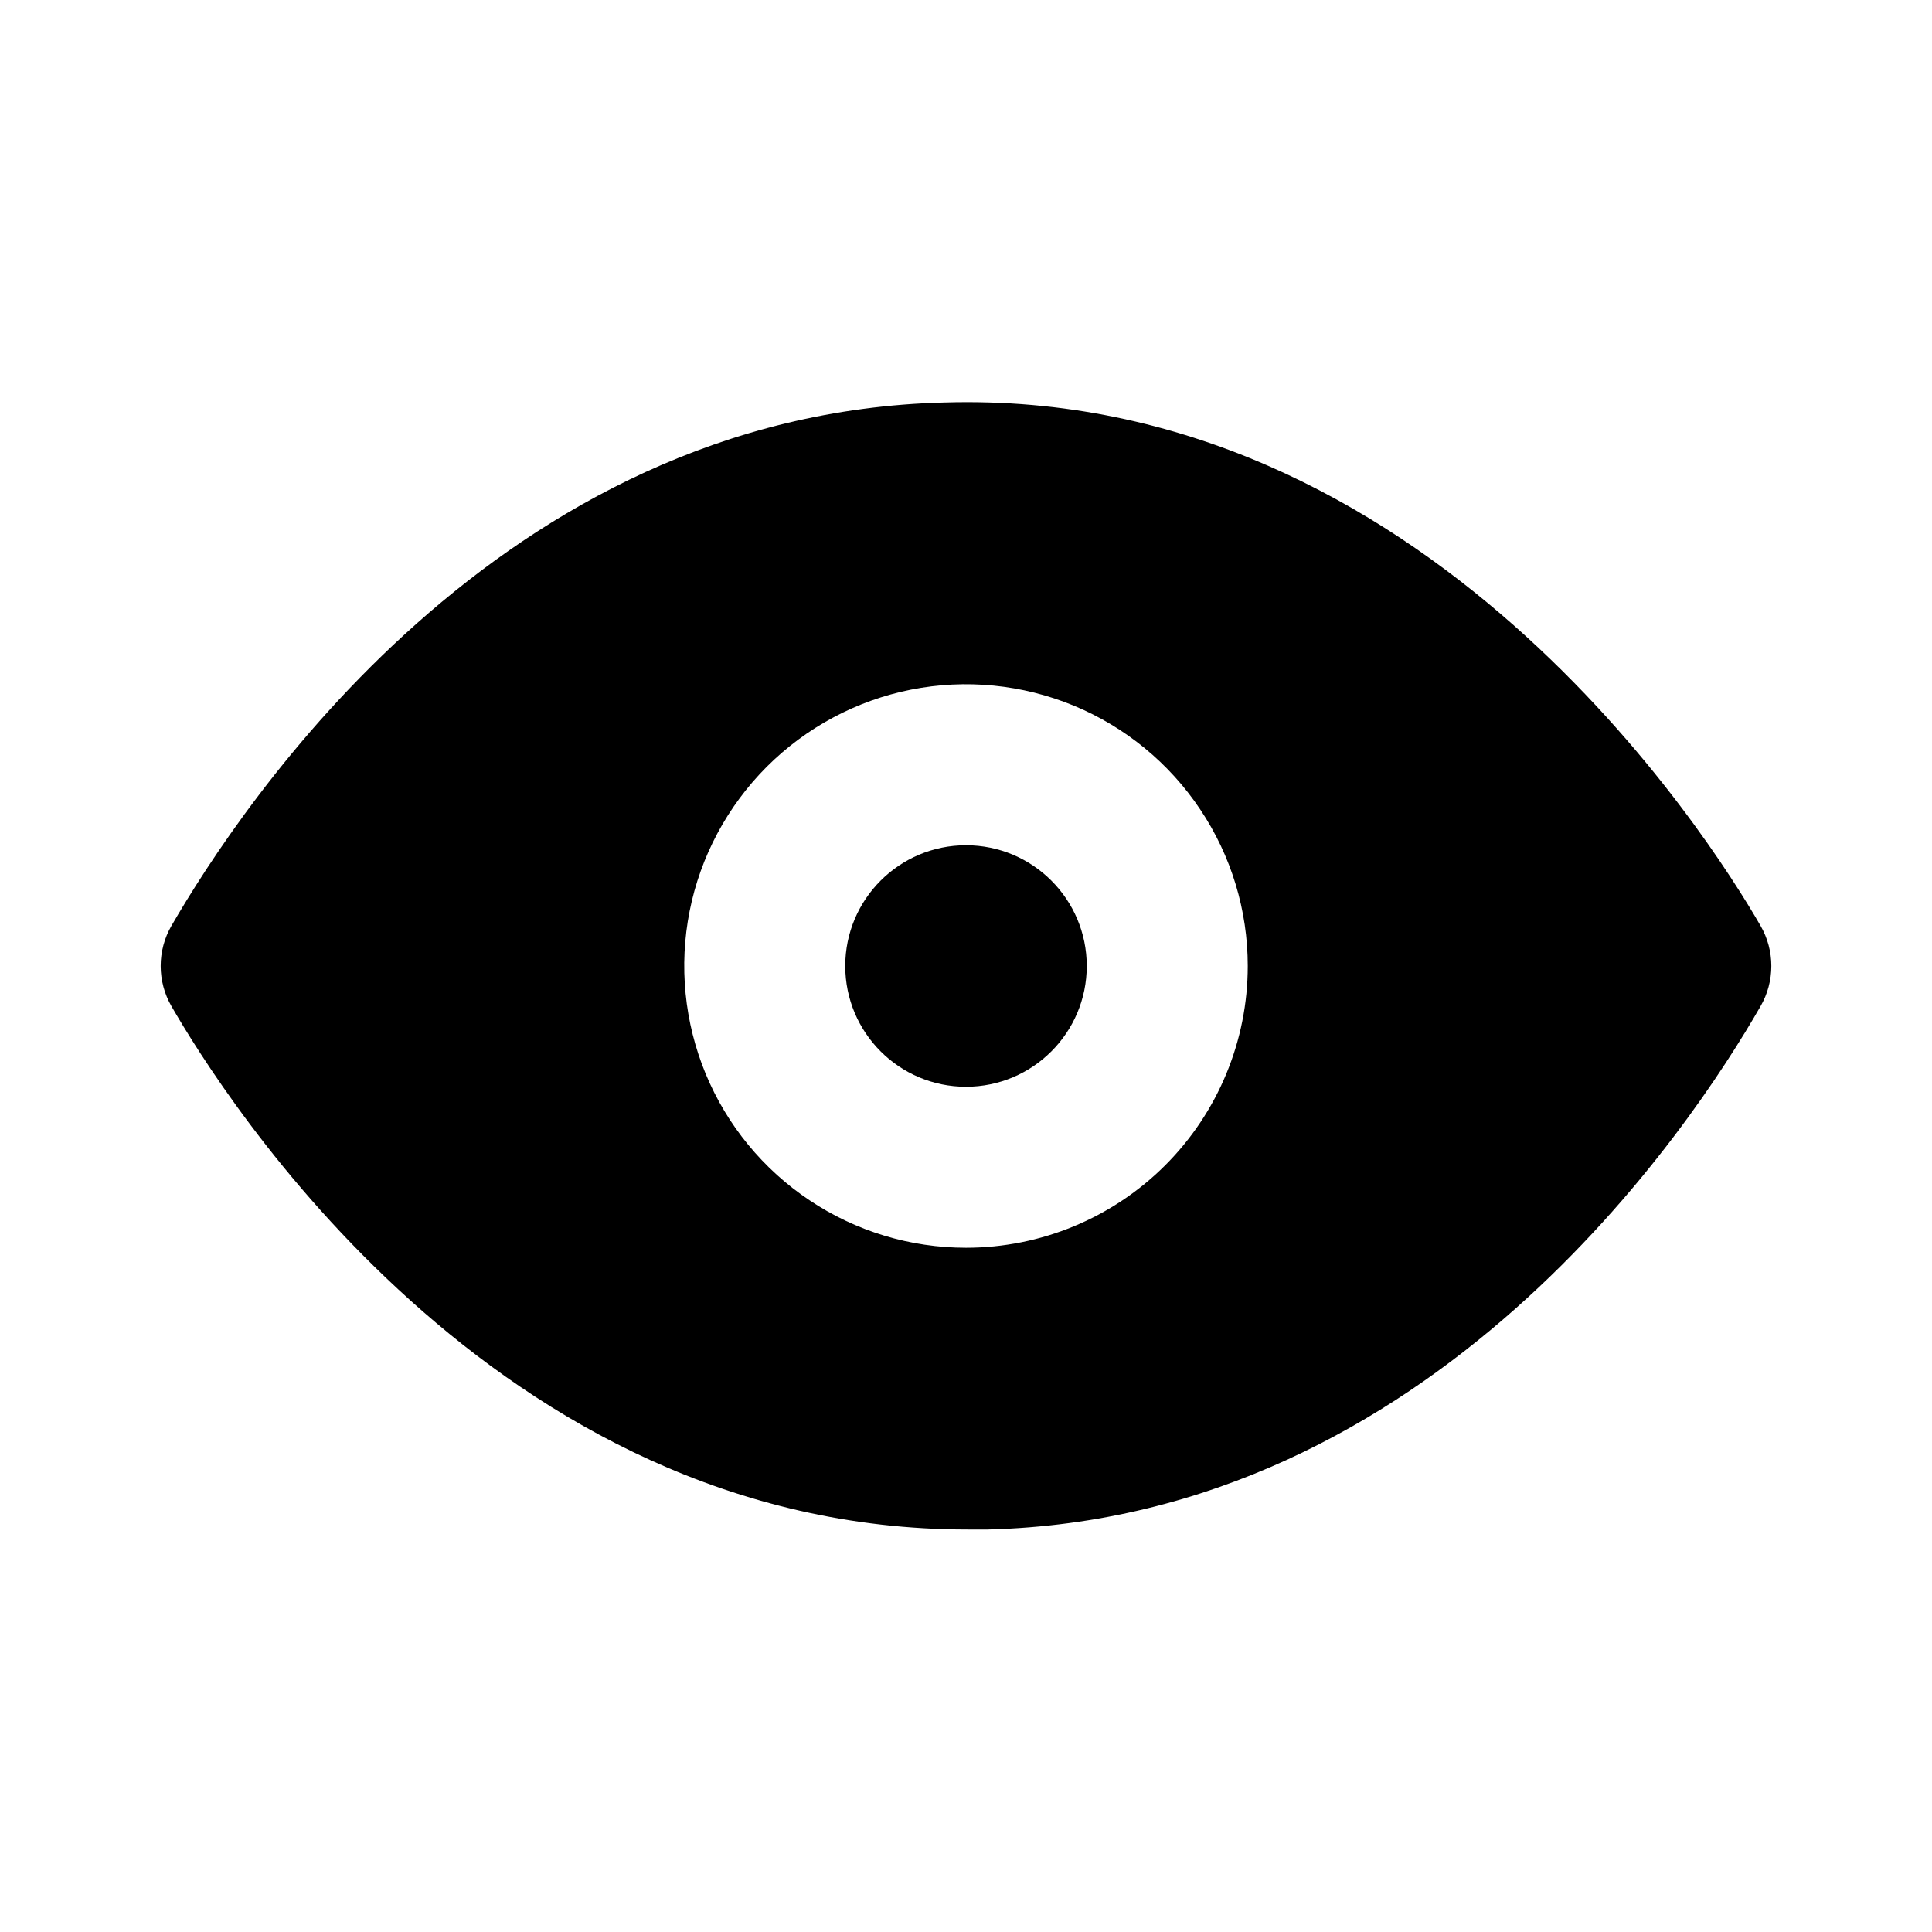
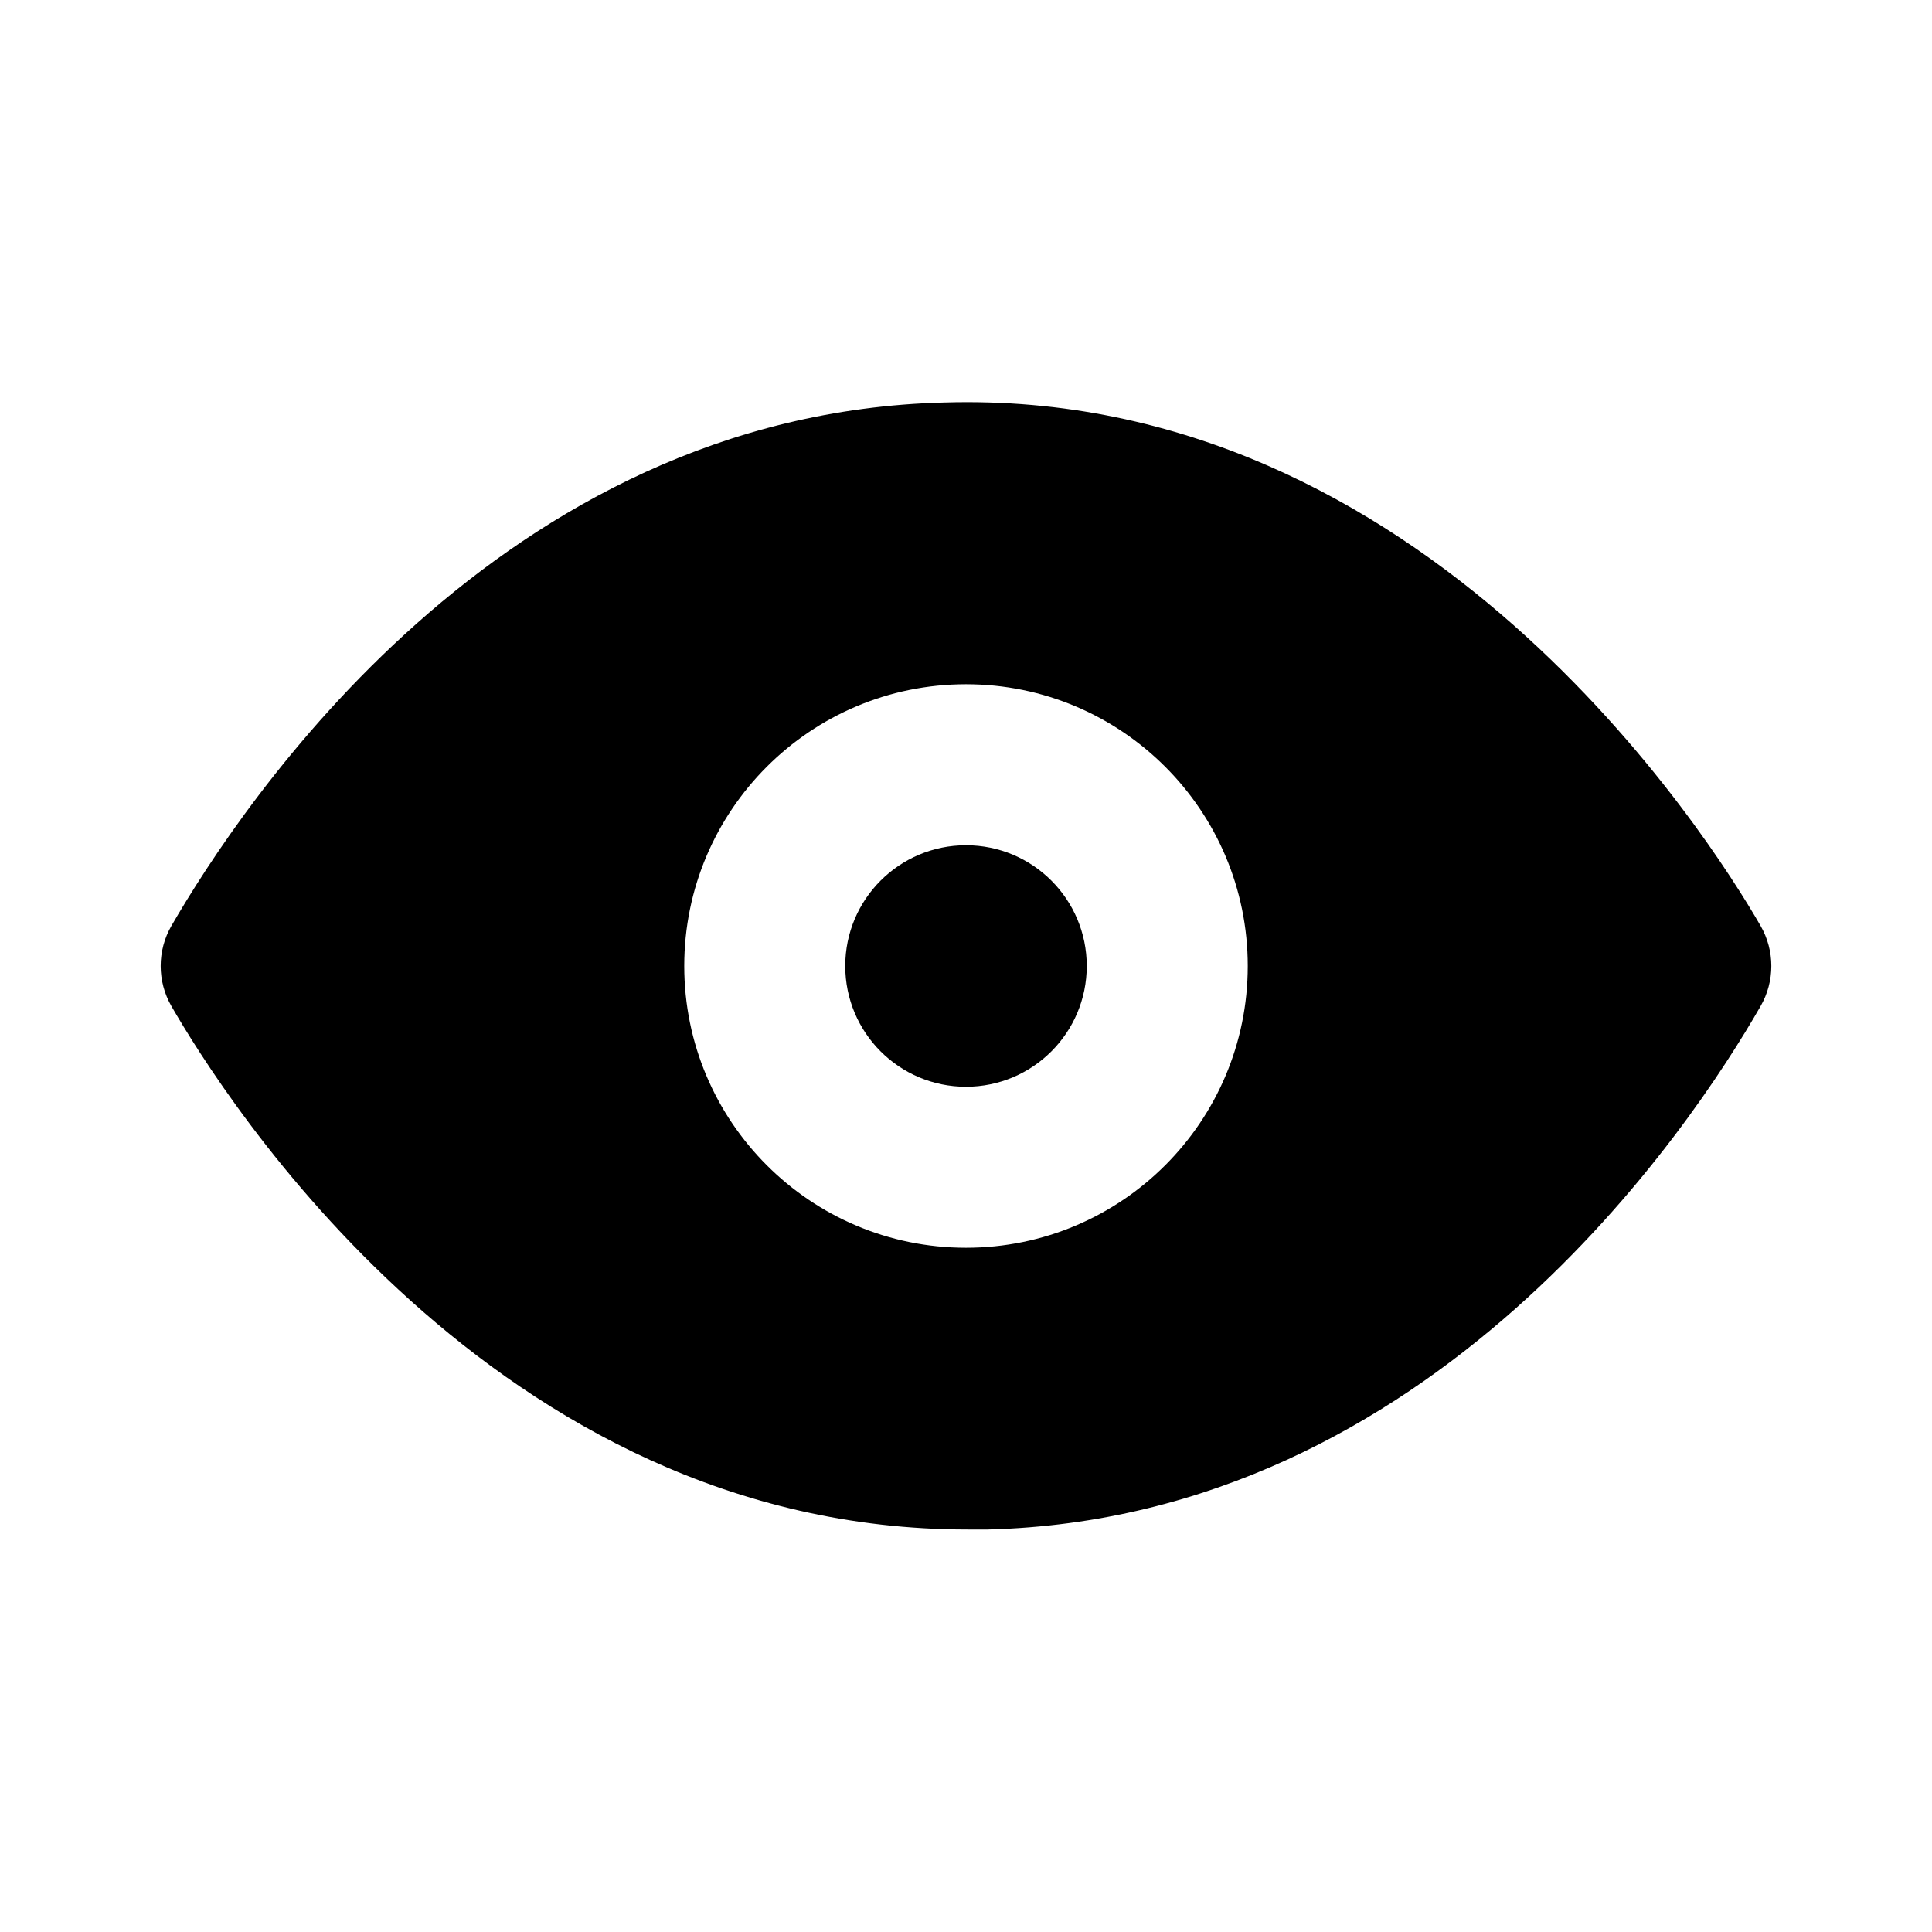
<svg xmlns="http://www.w3.org/2000/svg" width="24" height="24" viewBox="0 0 24 24">
-   <path d="M12 13.5C12.828 13.5 13.5 12.828 13.5 12C13.5 11.172 12.828 10.5 12 10.5C11.172 10.5 10.5 11.172 10.5 12C10.5 12.828 11.172 13.5 12 13.5Z" fill="currentColor" />
-   <path d="M21.87 11.5C21.23 10.39 17.71 4.82 11.73 5C6.2 5.14 3 10 2.13 11.5C2.042 11.652 1.996 11.825 1.996 12C1.996 12.175 2.042 12.348 2.13 12.5C2.76 13.59 6.13 19 12.02 19H12.27C17.8 18.86 21.01 14 21.87 12.5C21.958 12.348 22.004 12.175 22.004 12C22.004 11.825 21.958 11.652 21.87 11.5ZM12 15.5C11.308 15.5 10.631 15.295 10.056 14.91C9.48 14.526 9.031 13.979 8.766 13.339C8.502 12.7 8.432 11.996 8.567 11.317C8.702 10.638 9.036 10.015 9.525 9.525C10.015 9.036 10.638 8.702 11.317 8.567C11.996 8.432 12.7 8.502 13.339 8.766C13.979 9.031 14.526 9.48 14.91 10.056C15.295 10.631 15.5 11.308 15.5 12C15.5 12.928 15.131 13.819 14.475 14.475C13.819 15.131 12.928 15.5 12 15.5Z" fill="currentColor" />
+   <path d="M12 13.5a1.5 1.5 0 1 0 0-3 1.5 1.5 0 0 0 0 3Z" fill="currentColor" />
+   <path d="M21.87 11.5c-.64-1.11-4.16-6.68-10.14-6.5-5.53.14-8.73 5-9.6 6.5a1 1 0 0 0 0 1c.63 1.09 4 6.5 9.89 6.5h.25c5.53-.14 8.74-5 9.6-6.5a1 1 0 0 0 0-1Zm-9.87 4a3.5 3.5 0 1 1 0-7 3.5 3.5 0 0 1 0 7Z" fill="currentColor" />
</svg>
